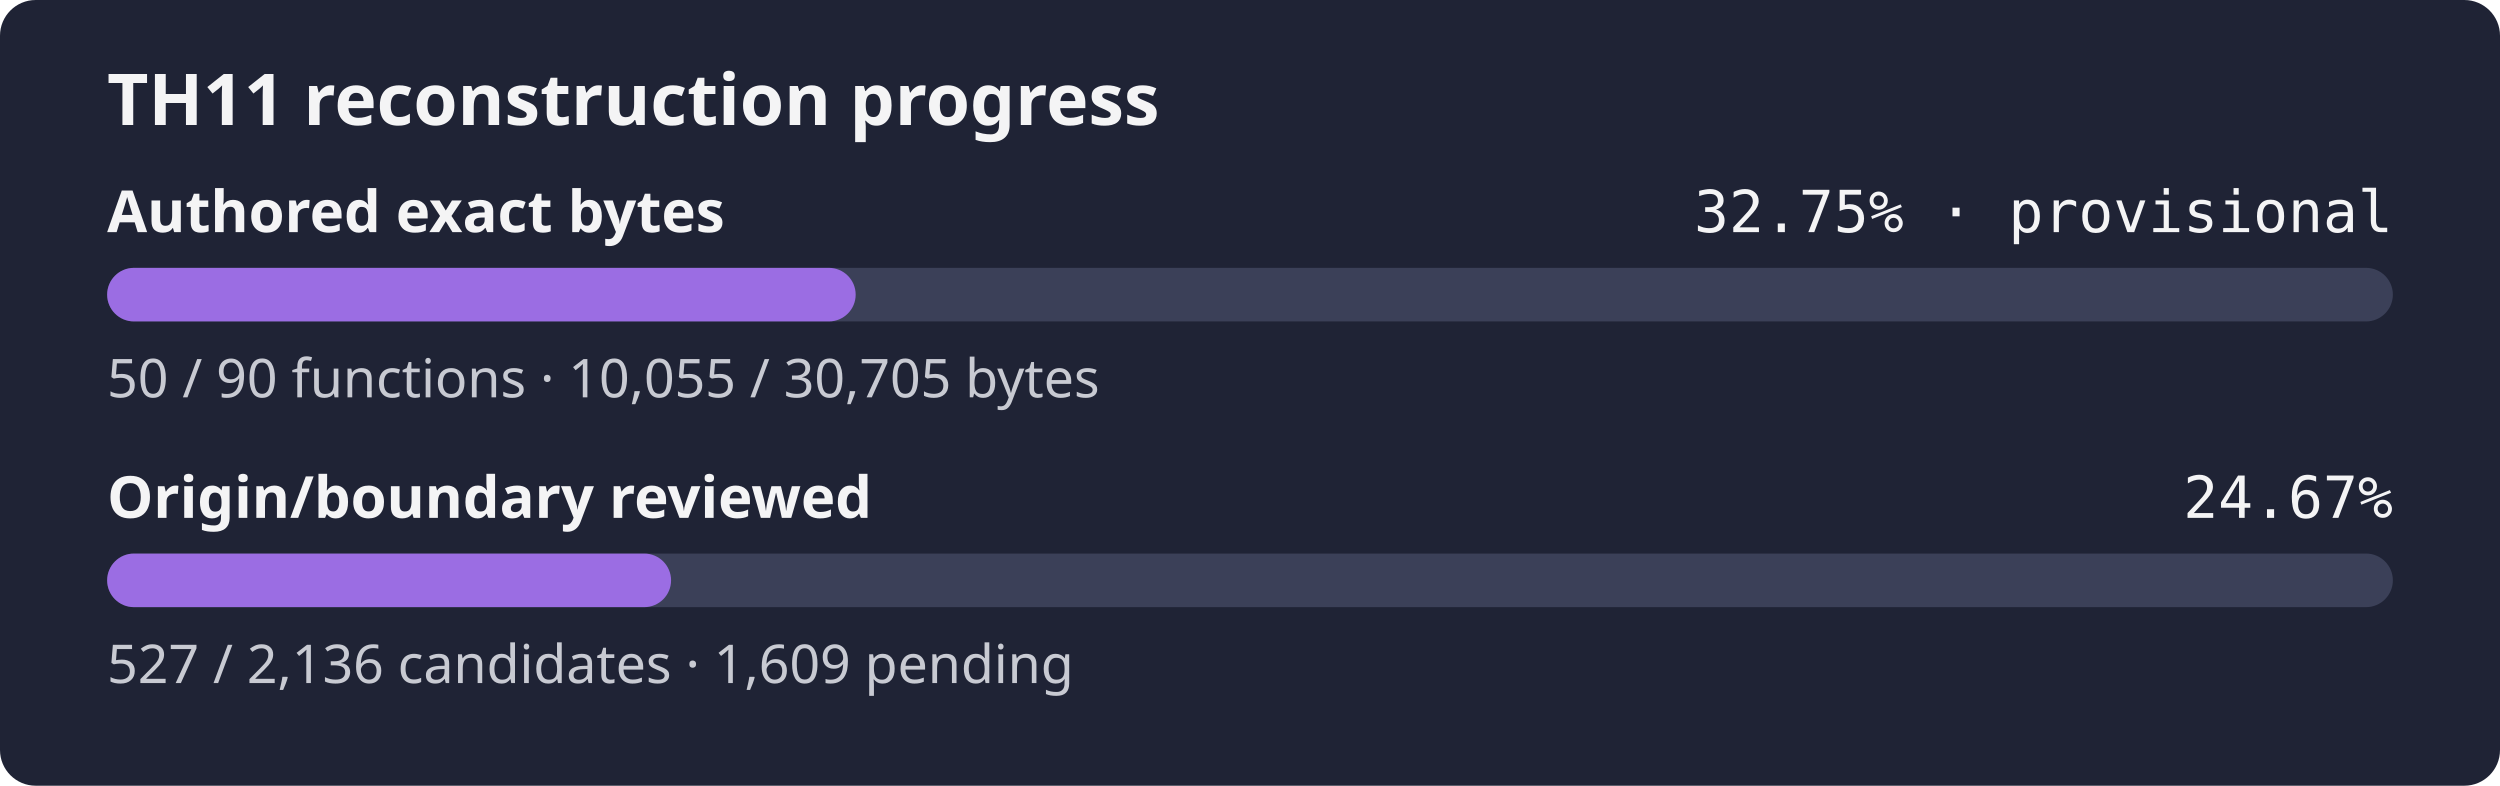
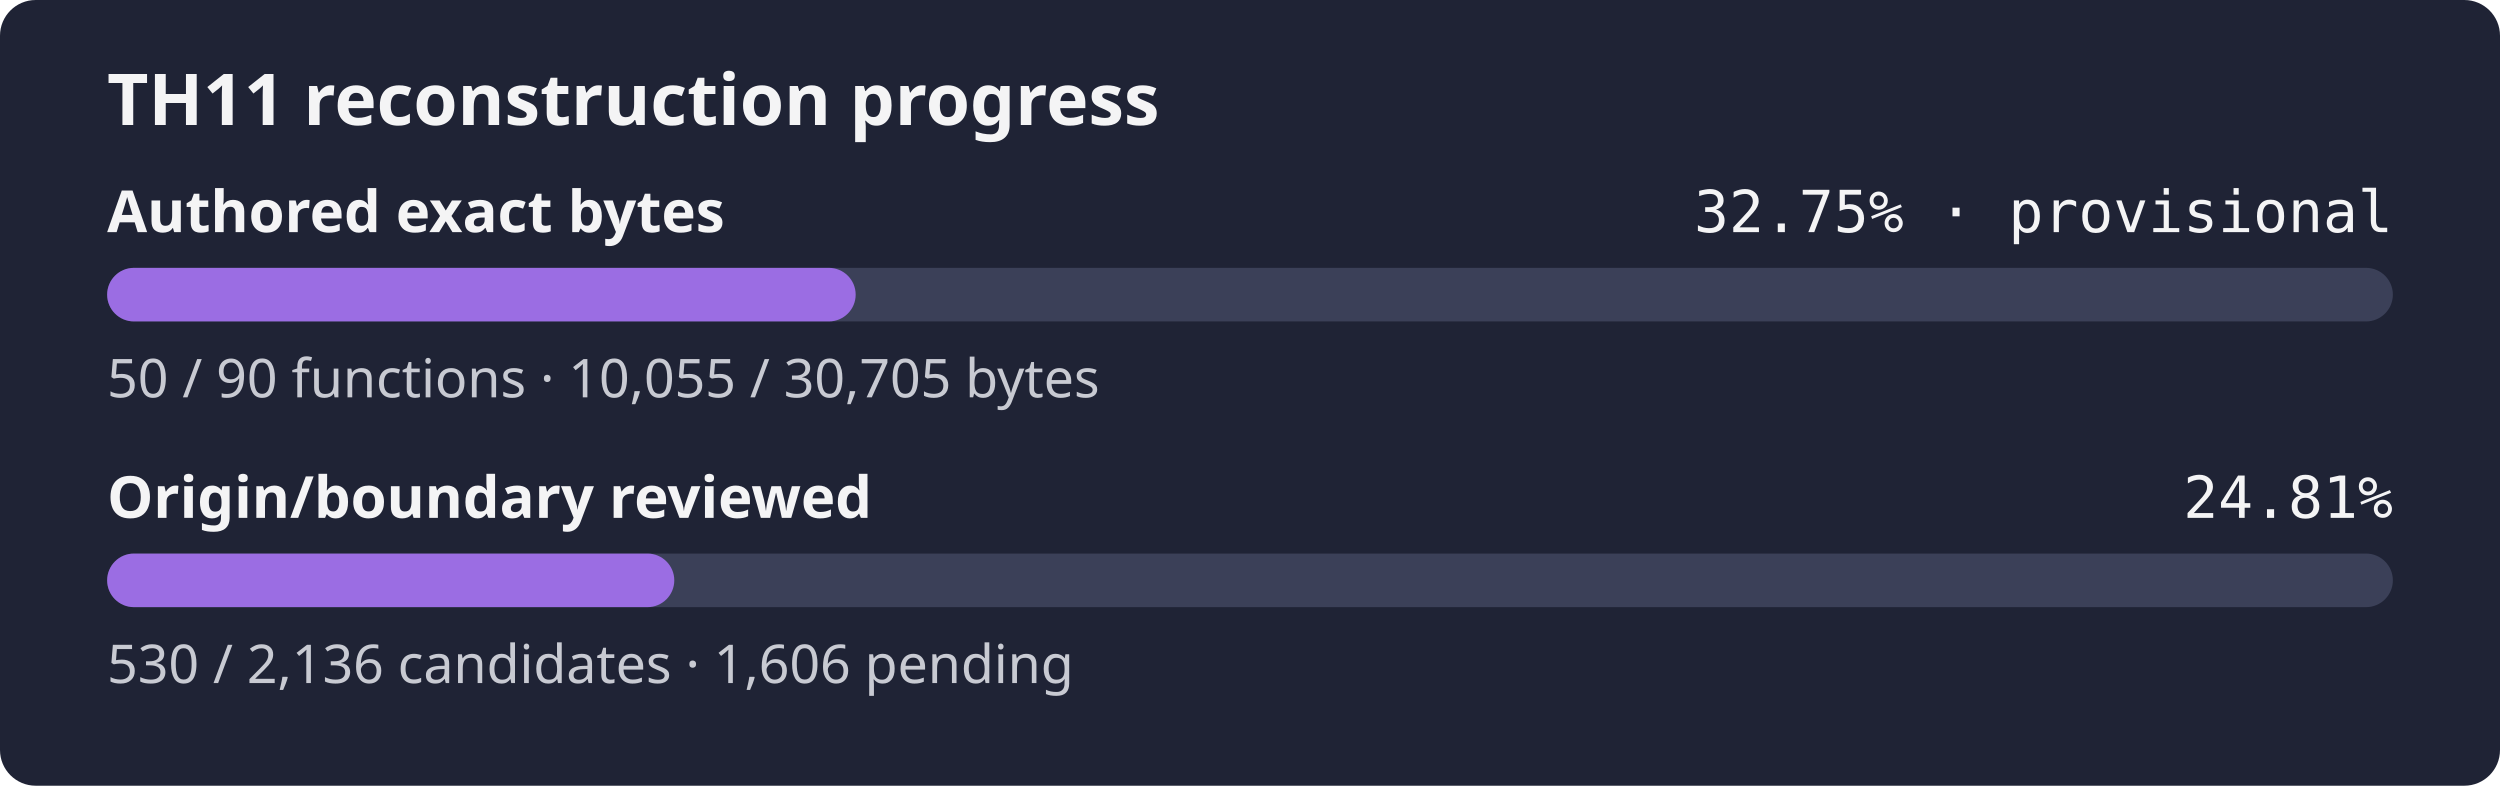
- <svg xmlns="http://www.w3.org/2000/svg" width="560" height="176" role="img" aria-label="TH11 reconstruction progress: currently classified authored bytes 32.75% exact, provisional inventory, origin and boundary review 24.67%">
+ <svg xmlns="http://www.w3.org/2000/svg" width="560" height="176" role="img" aria-label="TH11 reconstruction progress: currently classified authored bytes 32.75% exact, provisional inventory, origin and boundary review 24.81%">
  <rect width="560" height="176" rx="8" fill="#1f2335" />
  <text x="24" y="28" fill="#f4f4f5" font-family="sans-serif" font-size="16" font-weight="600">TH11 reconstruction progress</text>
  <text x="24" y="52" fill="#f4f4f5" font-family="sans-serif" font-size="13" font-weight="600">Authored exact bytes</text>
  <text x="536" y="52" fill="#f4f4f5" text-anchor="end" font-family="monospace" font-size="13">32.75% · provisional</text>
  <rect x="24" y="60" width="512" height="12" rx="6" fill="#3b4058" />
  <rect x="24" y="60" width="167.67" height="12" rx="6" fill="#9b6de3" />
  <text x="24" y="89" fill="#c8cad2" font-family="sans-serif" font-size="12">50 / 90 functions · 10,055 / 30,705 bytes</text>
  <text x="24" y="116" fill="#f4f4f5" font-family="sans-serif" font-size="13" font-weight="600">Origin/boundary reviewed</text>
-   <text x="536" y="116" fill="#f4f4f5" text-anchor="end" font-family="monospace" font-size="13">24.67%</text>
+   <text x="536" y="116" fill="#f4f4f5" text-anchor="end" font-family="monospace" font-size="13">24.81%</text>
  <rect x="24" y="124" width="512" height="12" rx="6" fill="#3b4058" />
-   <rect x="24" y="124" width="126.32" height="12" rx="6" fill="#9b6de3" />
-   <text x="24" y="153" fill="#c8cad2" font-family="sans-serif" font-size="12">527 / 2,136 candidates · 1,609 pending</text>
+   <rect x="24" y="124" width="127.04" height="12" rx="6" fill="#9b6de3" />
+   <text x="24" y="153" fill="#c8cad2" font-family="sans-serif" font-size="12">530 / 2,136 candidates · 1,606 pending</text>
</svg>
